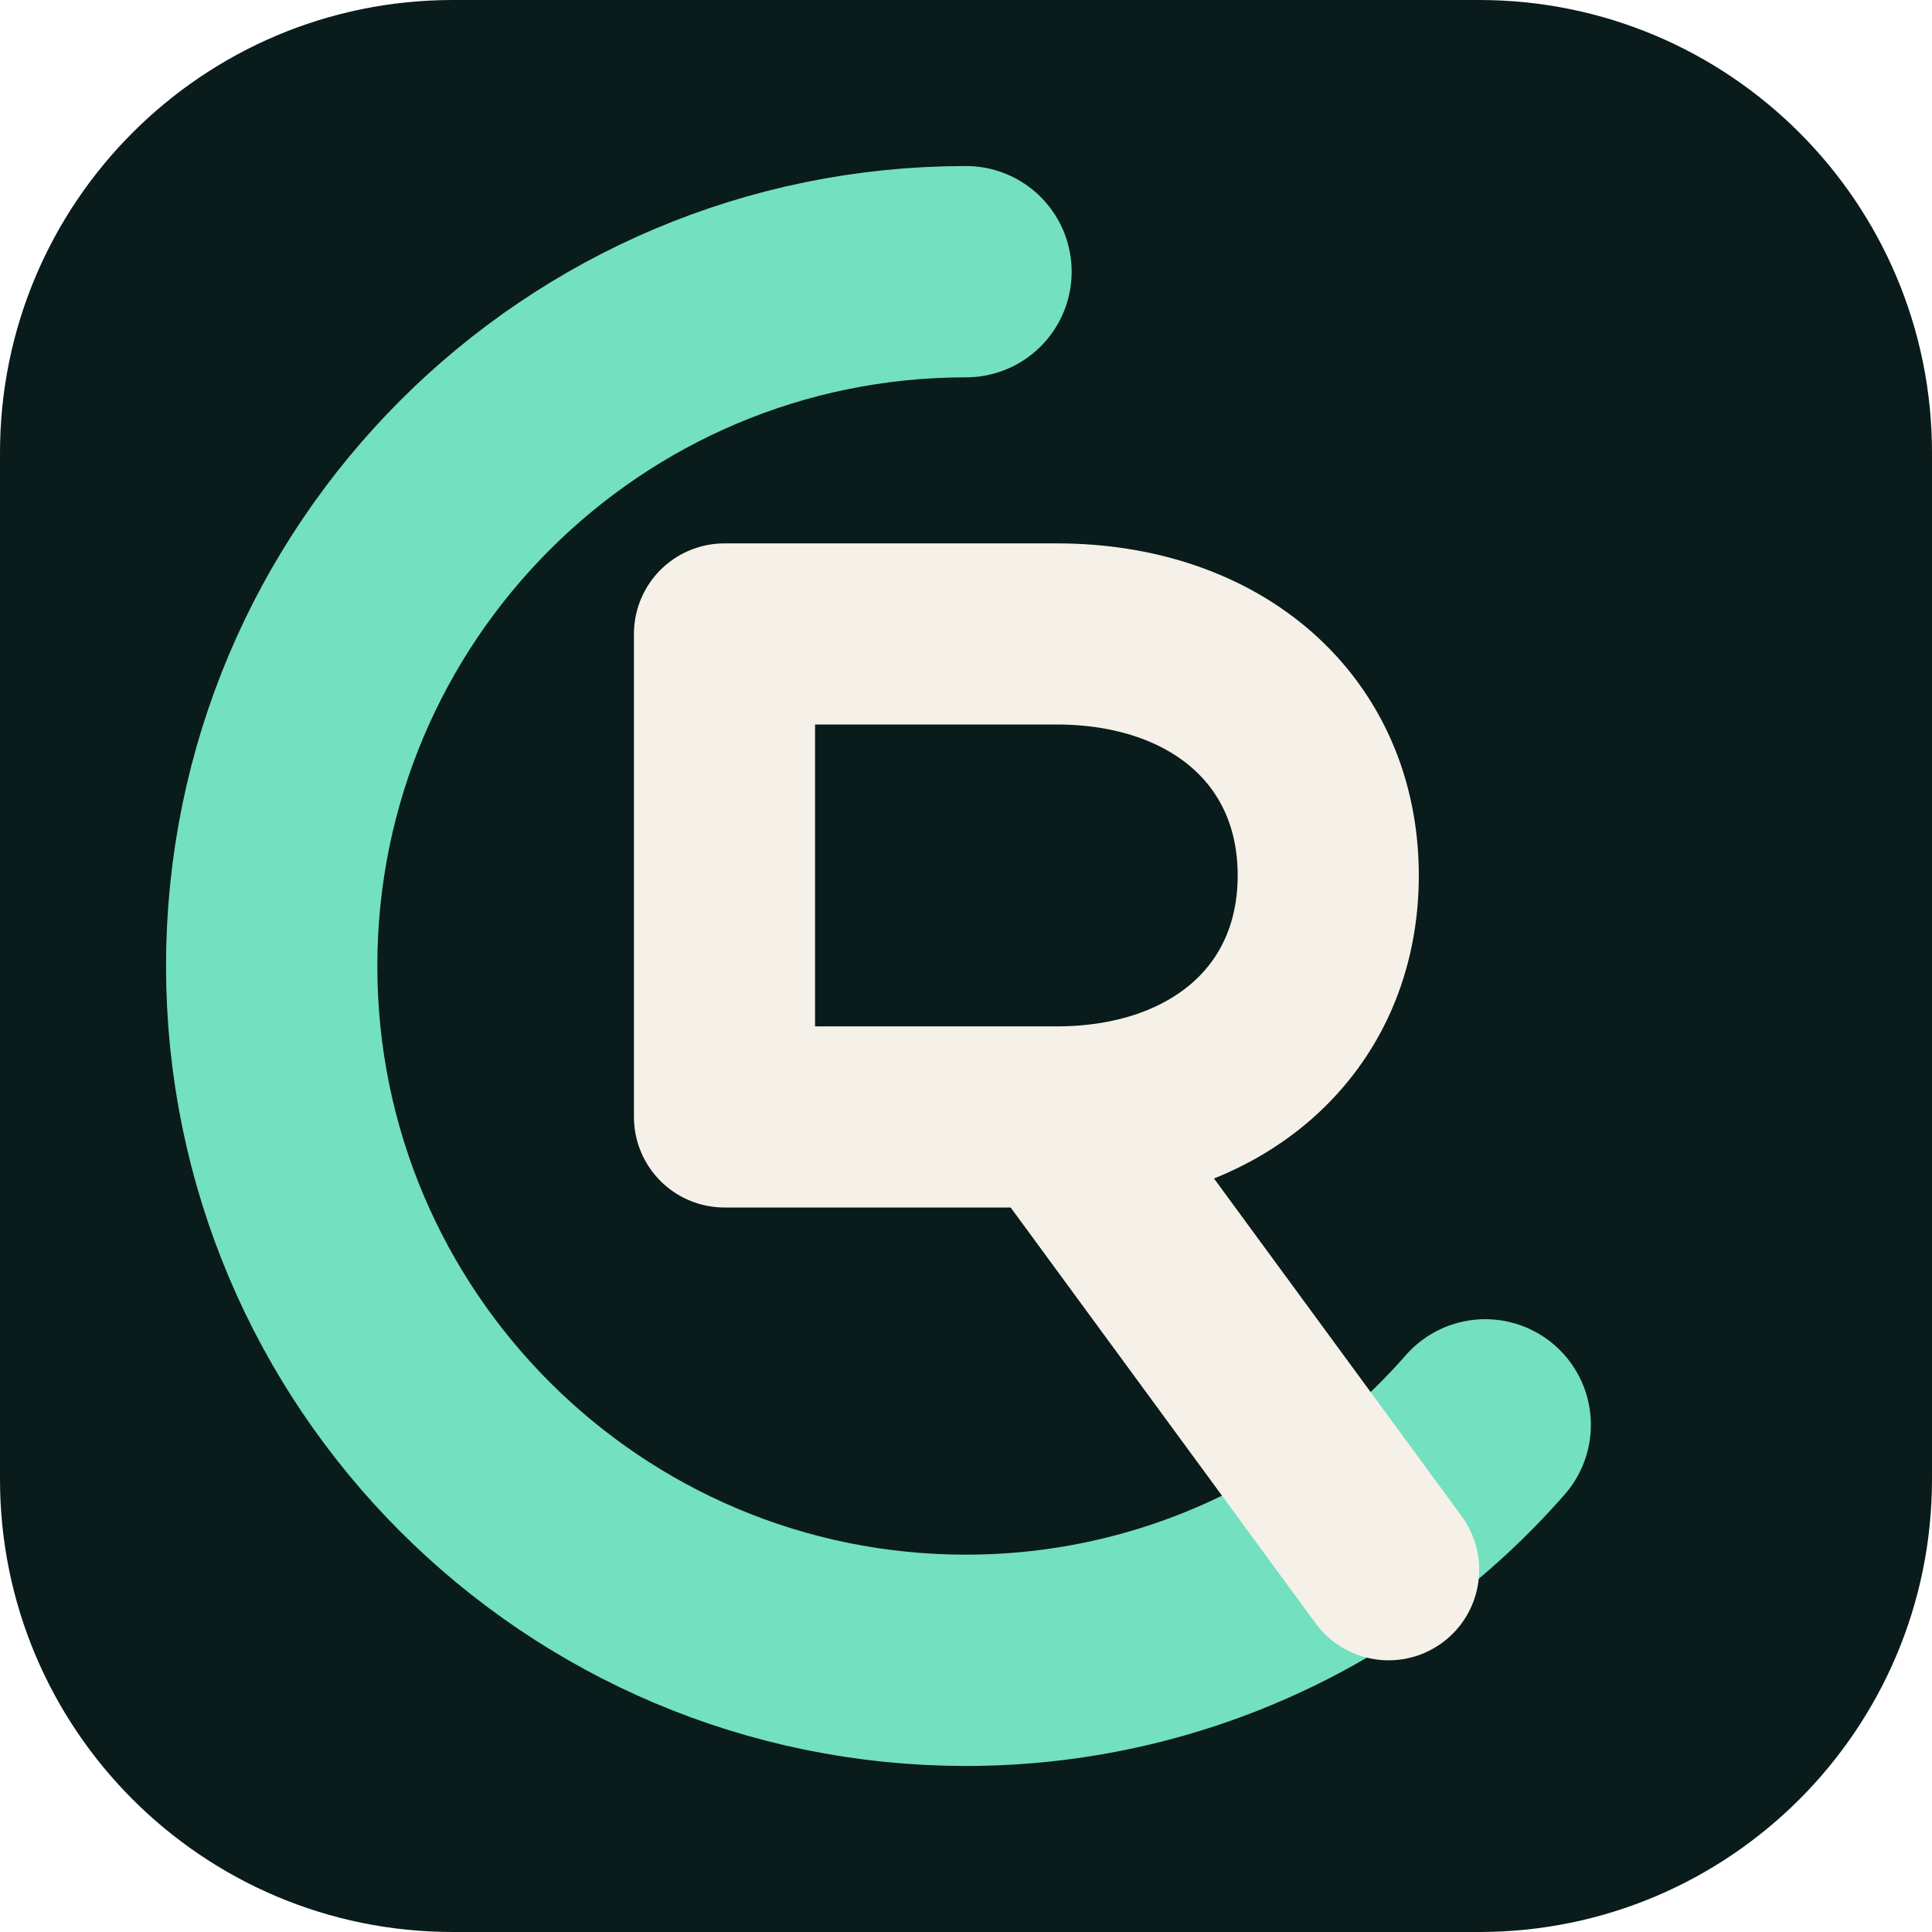
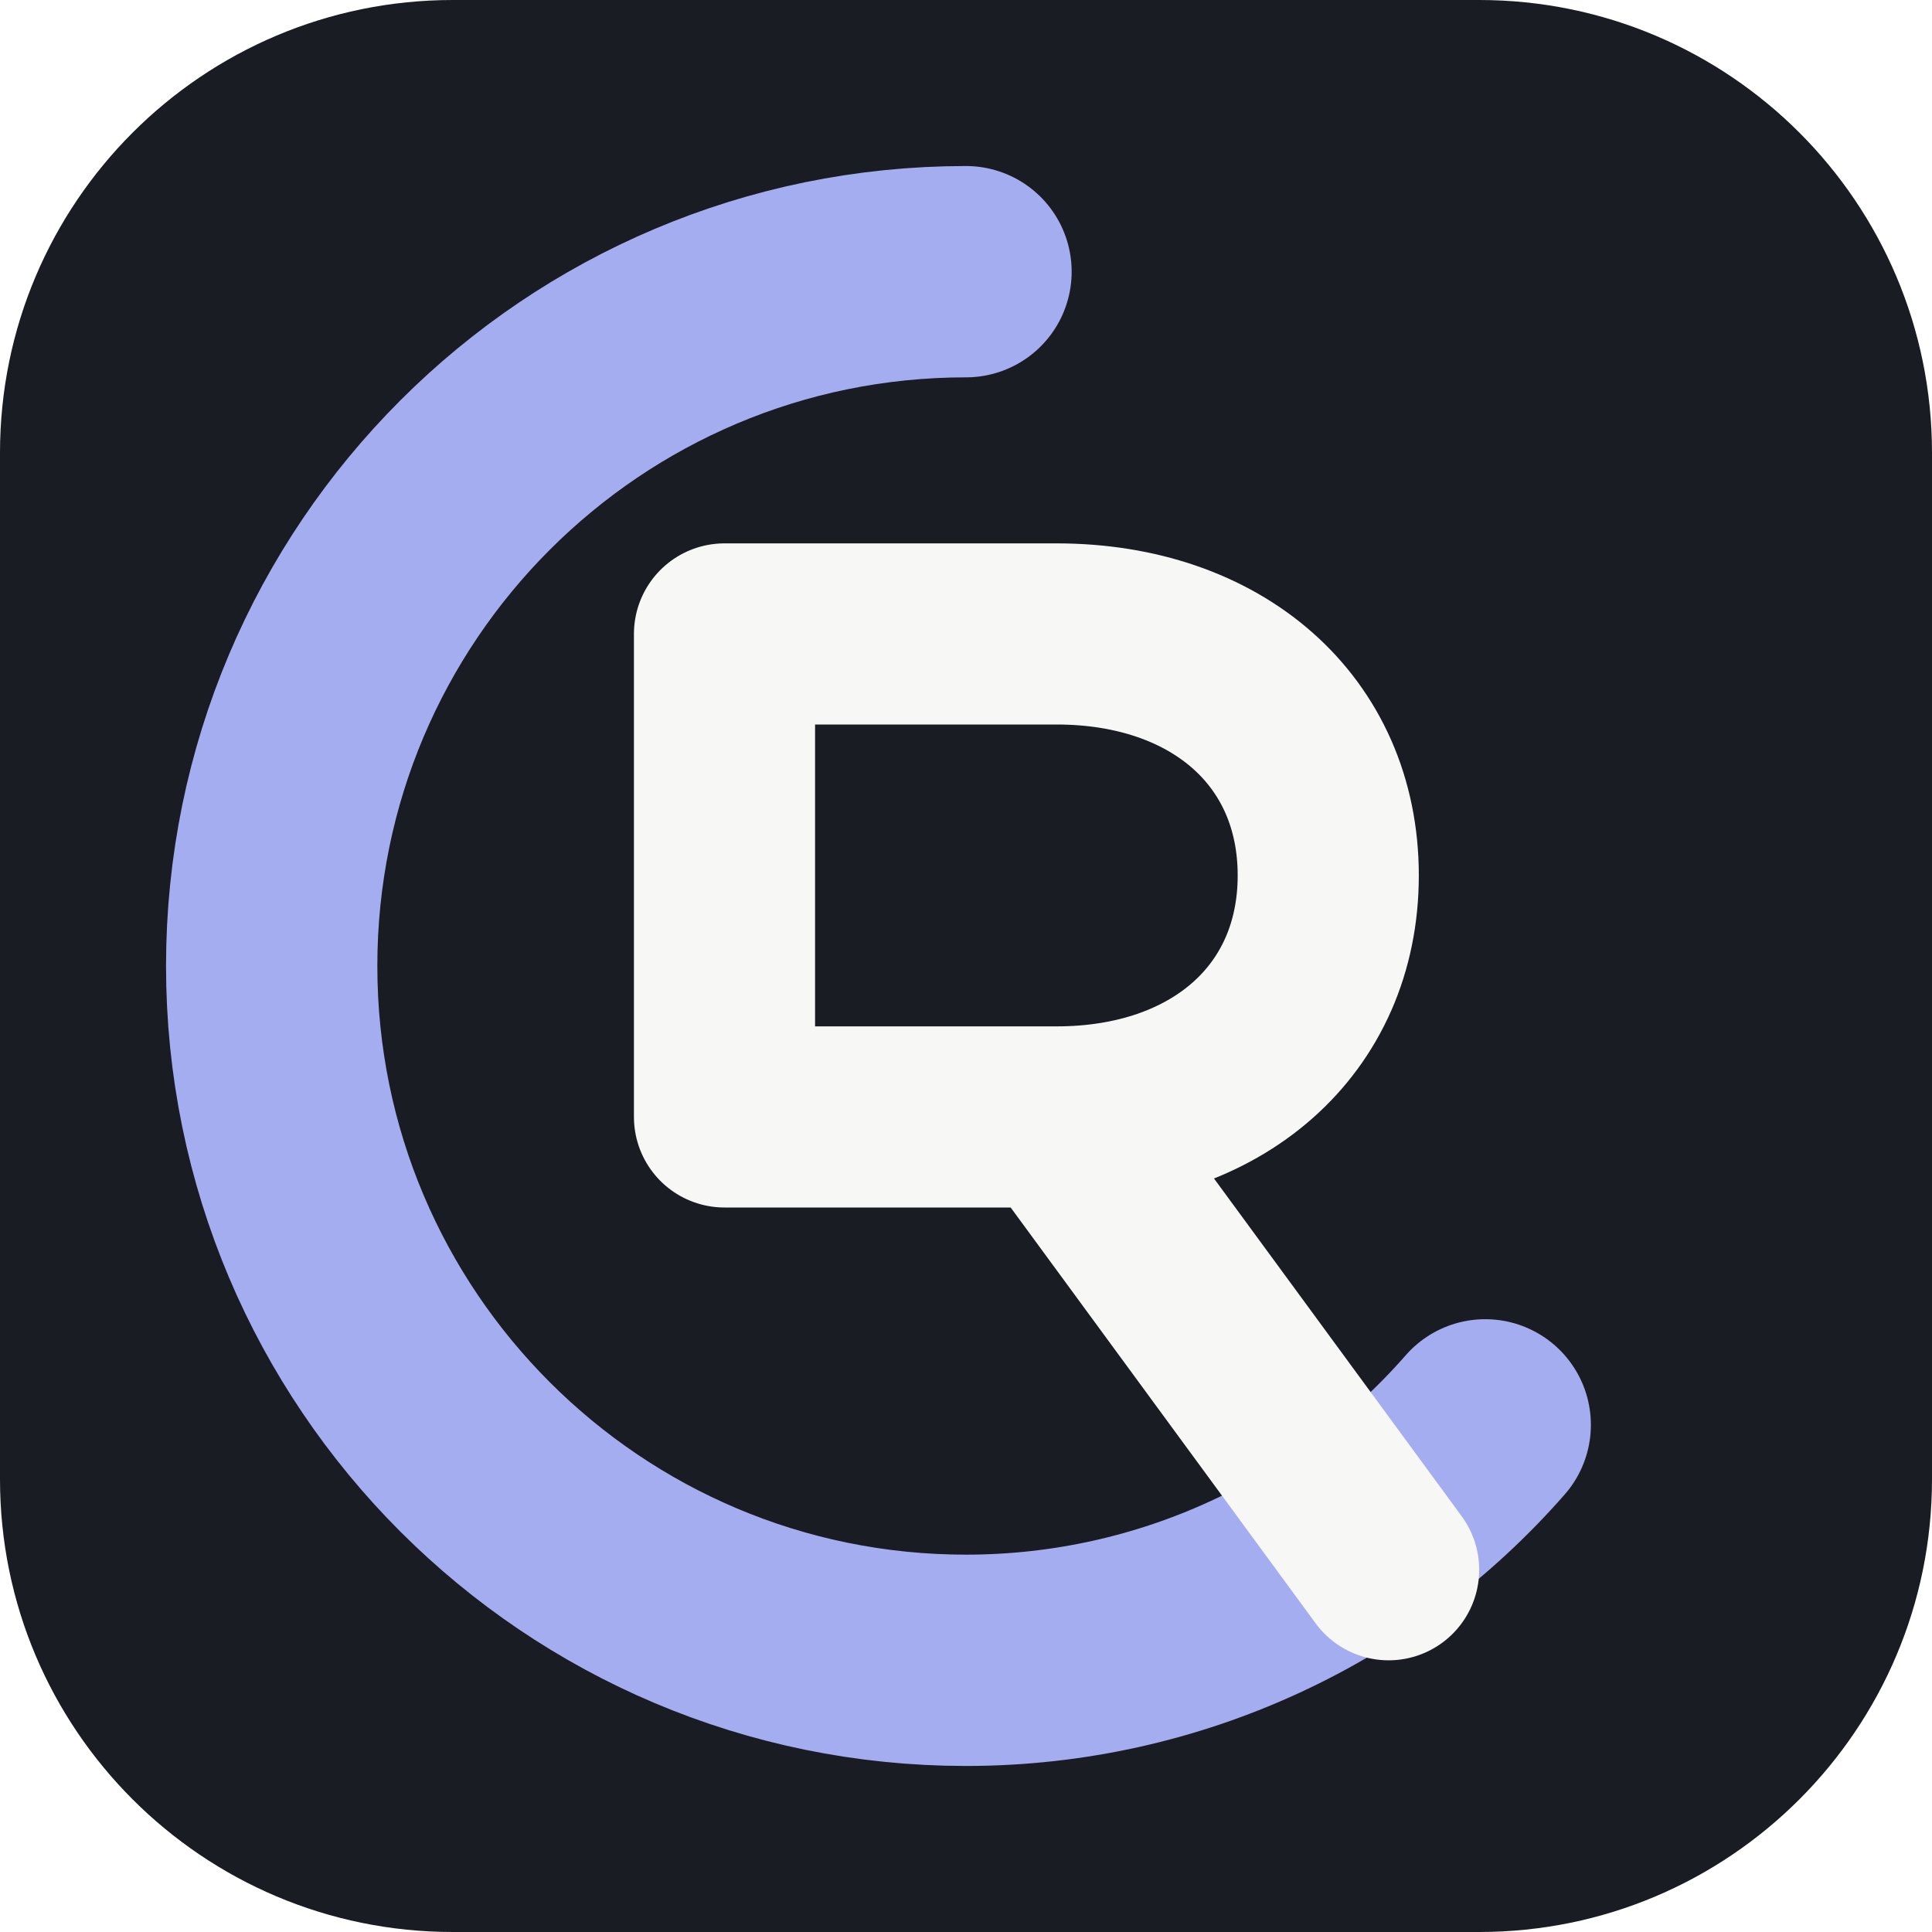
<svg xmlns="http://www.w3.org/2000/svg" viewBox="0 0 64 64">
-   <rect width="64" height="64" rx="15" fill="#091b1a" />
-   <path d="M32 9C19.3 9 9 19.3 9 32s10.3 23 23 23c6.8 0 13-3 17.2-7.8" fill="none" stroke="#73e0c0" stroke-width="7" stroke-linecap="round" />
-   <path d="M24 21h11c5.3 0 9 3.2 9 8s-3.7 8-9 8H24V21Zm11 16 11 15" fill="none" stroke="#f5f1e8" stroke-width="6" stroke-linecap="round" stroke-linejoin="round" />
+   <rect width="64" height="64" rx="15" fill="#1a1c24" />
+   <path d="M32 9C19.3 9 9 19.3 9 32s10.3 23 23 23c6.8 0 13-3 17.2-7.8" fill="none" stroke="#a3adf0" stroke-width="7" stroke-linecap="round" />
+   <path d="M24 21h11c5.3 0 9 3.2 9 8s-3.7 8-9 8H24V21Zm11 16 11 15" fill="none" stroke="#f7f7f5" stroke-width="6" stroke-linecap="round" stroke-linejoin="round" />
</svg>
